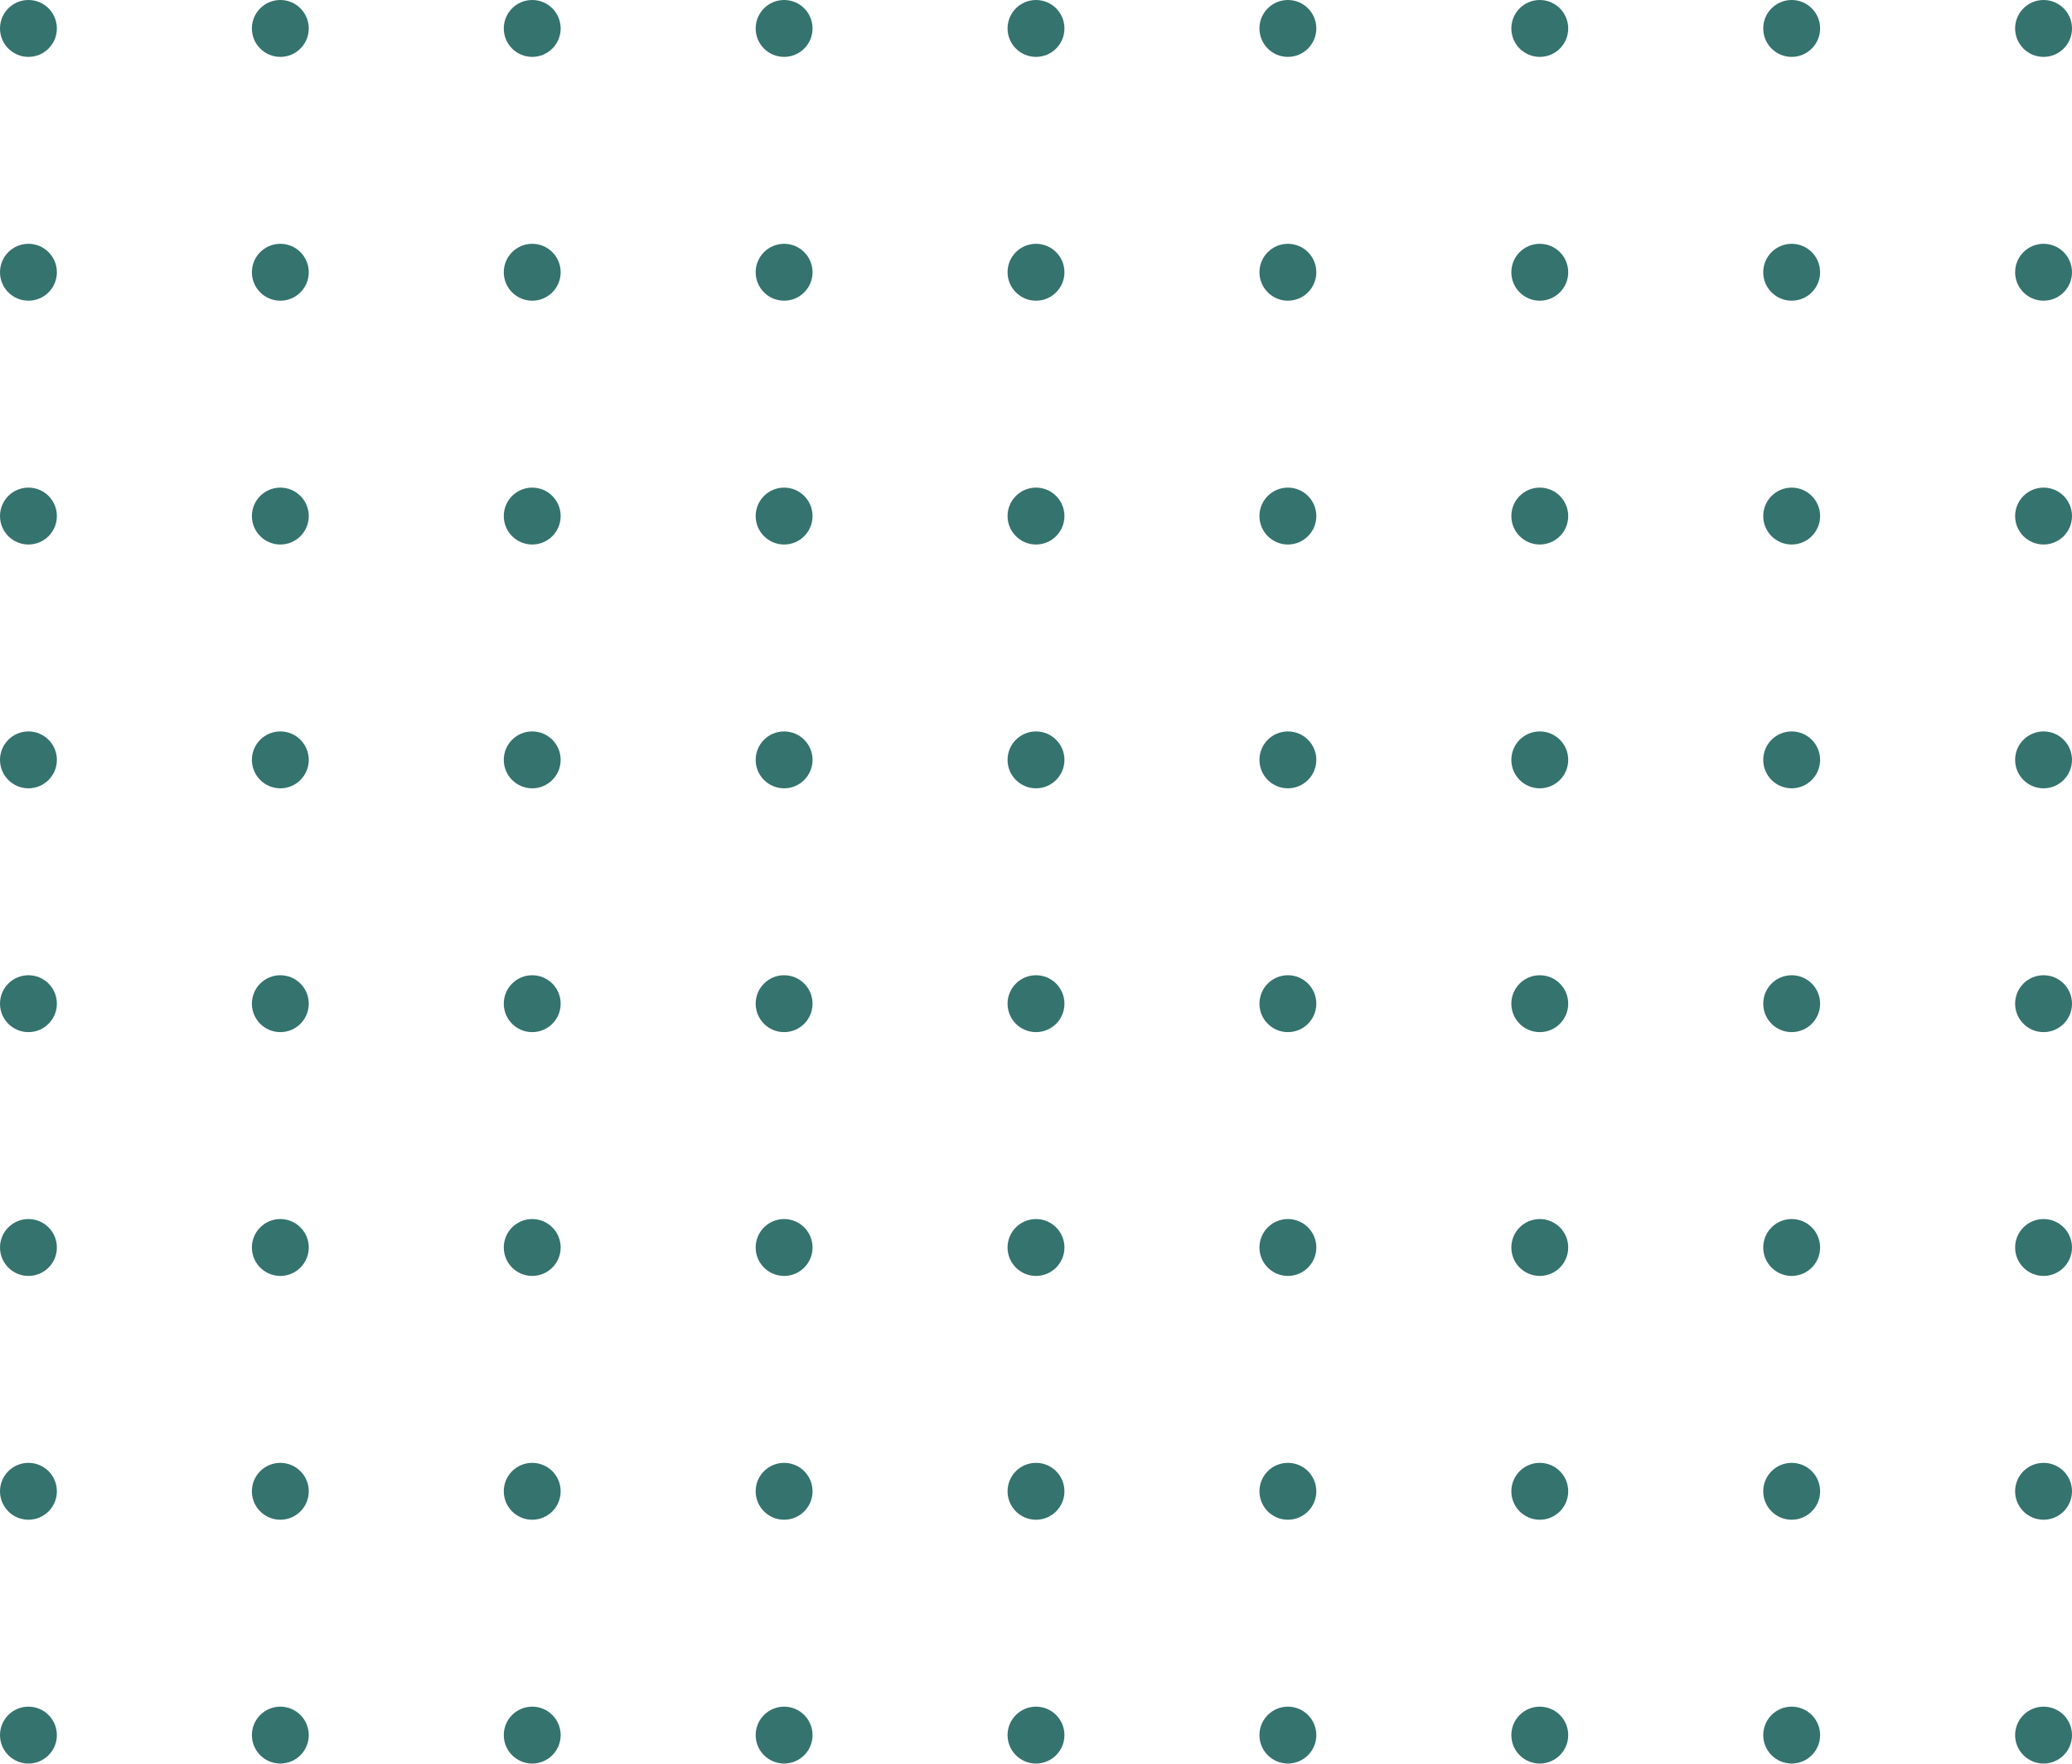
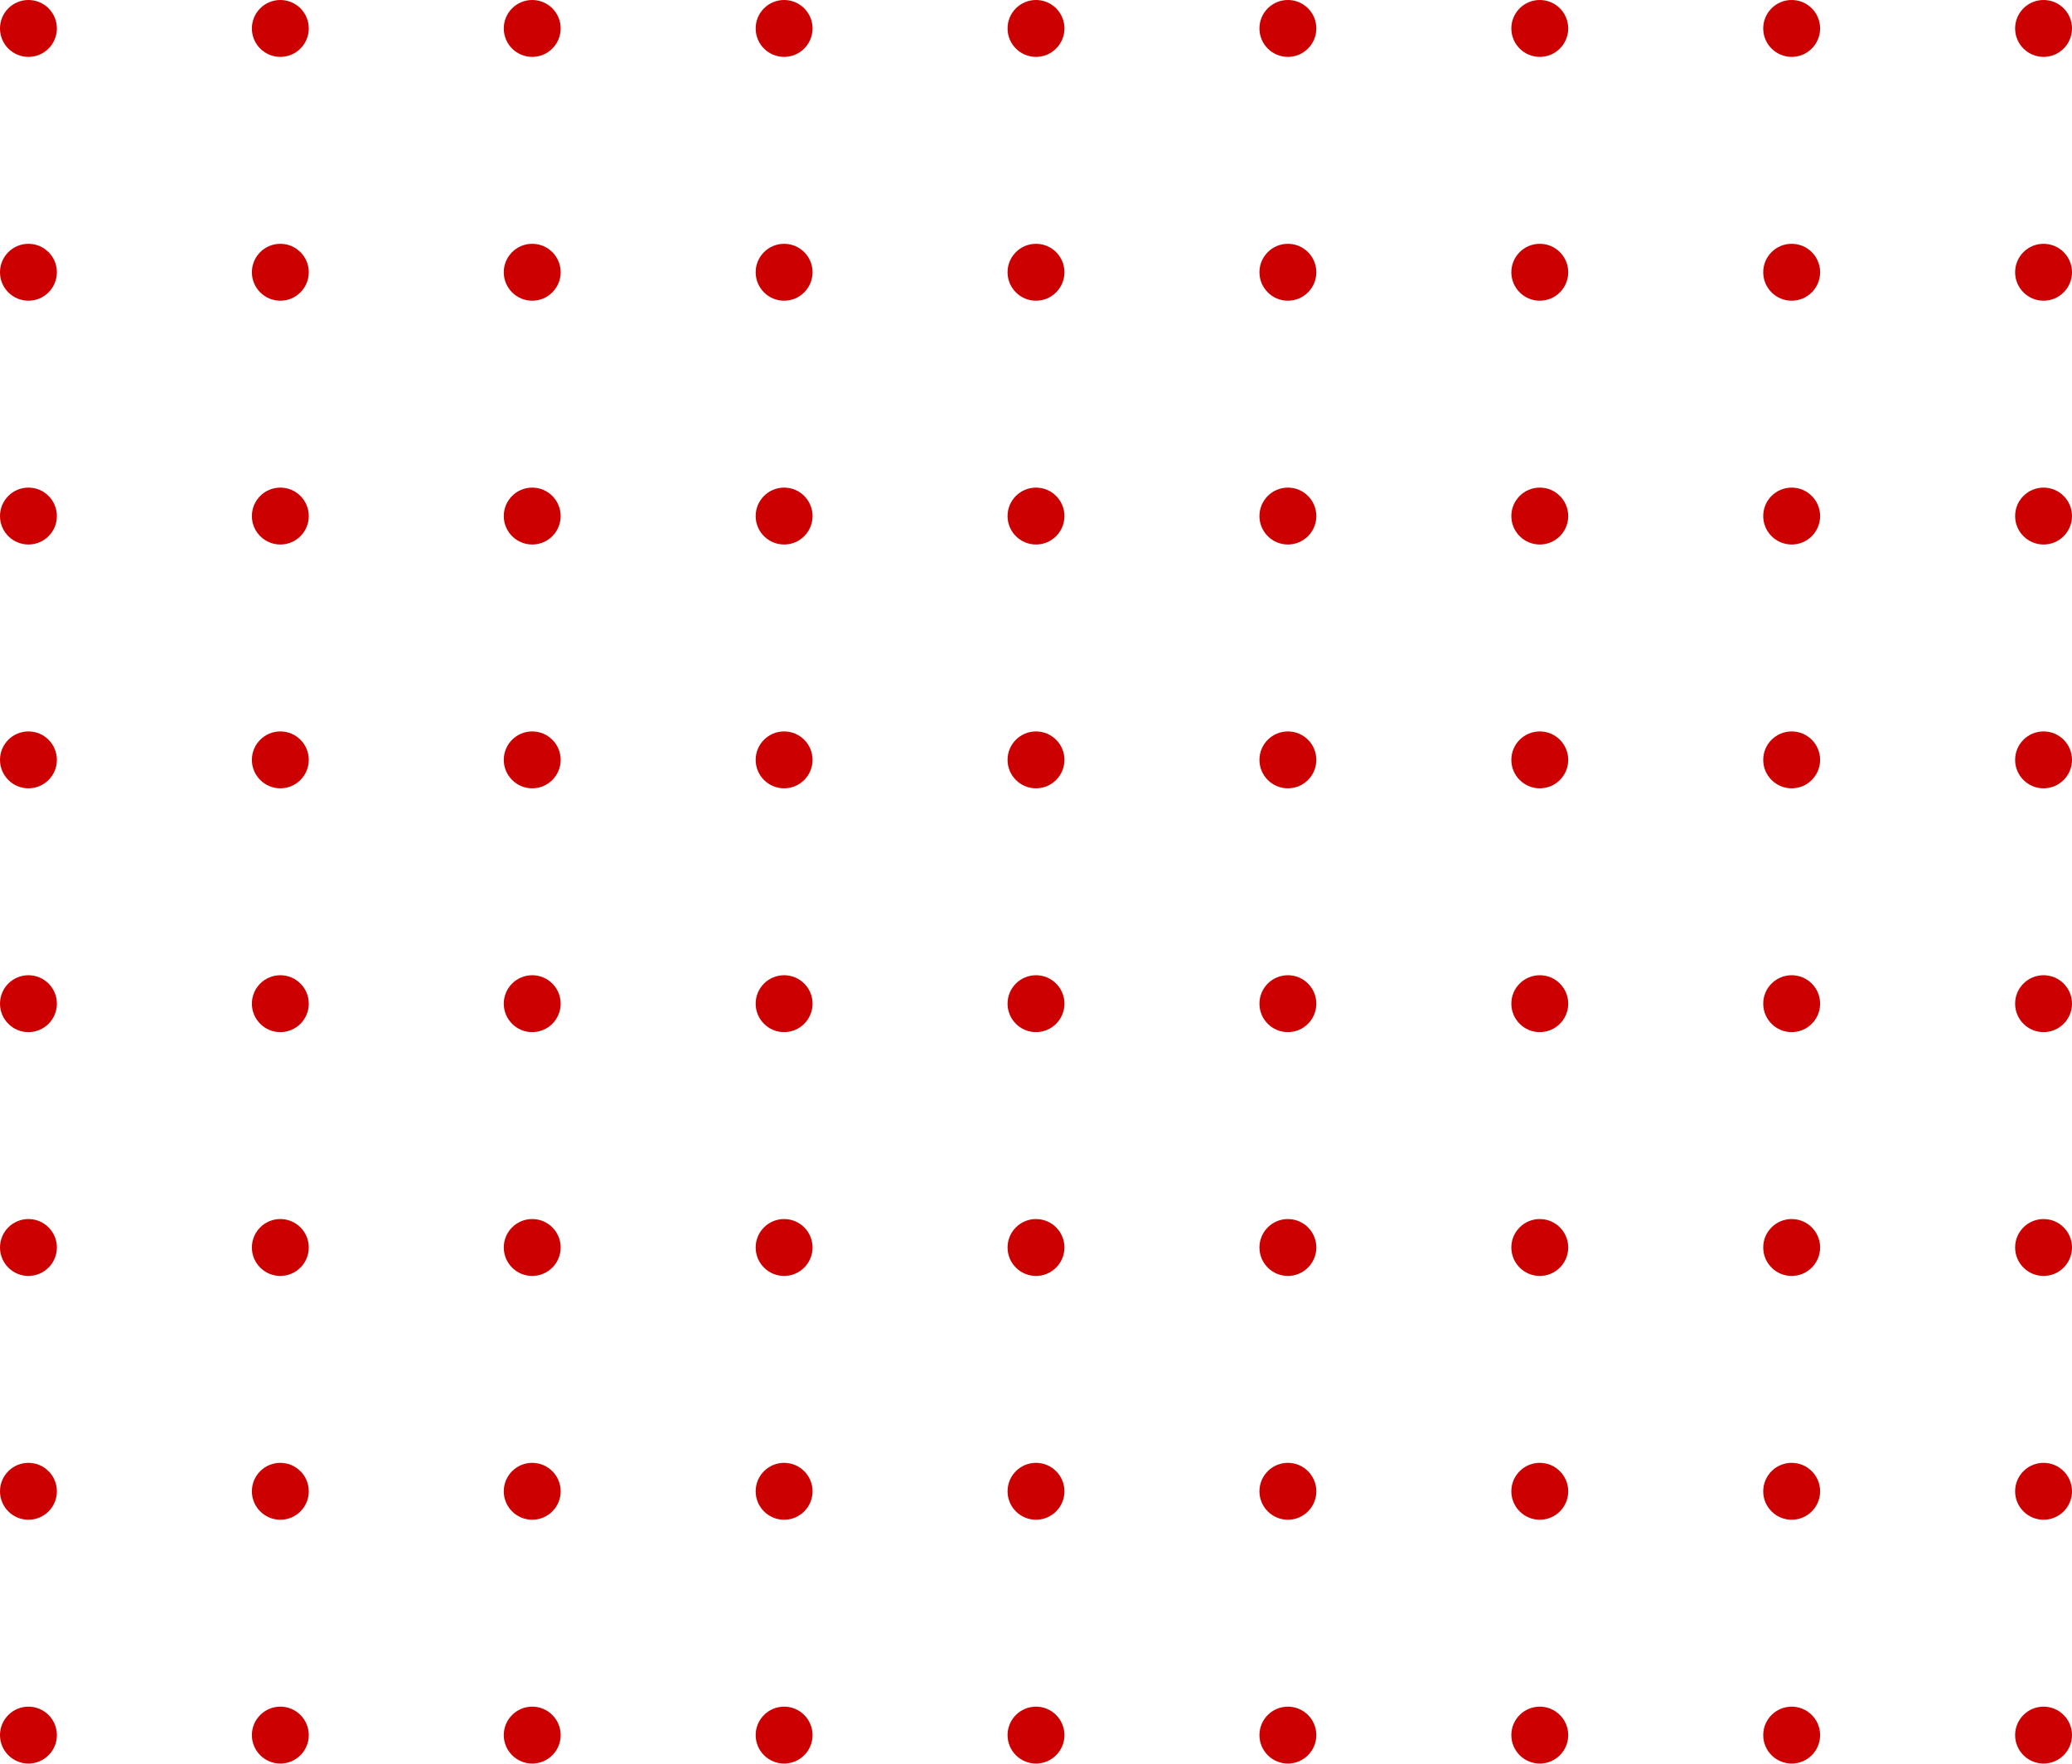
<svg xmlns="http://www.w3.org/2000/svg" width="255" height="217" viewBox="0 0 255 217" fill="none">
-   <circle cx="3.5" cy="3.5" r="3.5" fill="#35736E" />
-   <circle cx="34.5" cy="3.5" r="3.5" fill="#35736E" />
-   <circle cx="65.5" cy="3.5" r="3.5" fill="#35736E" />
-   <circle cx="96.5" cy="3.5" r="3.5" fill="#35736E" />
-   <circle cx="127.5" cy="3.5" r="3.5" fill="#35736E" />
-   <circle cx="158.5" cy="3.5" r="3.5" fill="#35736E" />
-   <circle cx="189.5" cy="3.5" r="3.5" fill="#35736E" />
-   <circle cx="220.5" cy="3.5" r="3.5" fill="#35736E" />
-   <circle cx="251.5" cy="3.5" r="3.5" fill="#35736E" />
-   <circle cx="3.5" cy="33.5" r="3.5" fill="#35736E" />
-   <circle cx="34.5" cy="33.5" r="3.5" fill="#35736E" />
-   <circle cx="65.5" cy="33.5" r="3.5" fill="#35736E" />
-   <circle cx="96.5" cy="33.5" r="3.5" fill="#35736E" />
-   <circle cx="127.5" cy="33.5" r="3.5" fill="#35736E" />
-   <circle cx="158.5" cy="33.5" r="3.5" fill="#35736E" />
-   <circle cx="189.5" cy="33.5" r="3.5" fill="#35736E" />
-   <circle cx="220.5" cy="33.5" r="3.5" fill="#35736E" />
-   <circle cx="251.5" cy="33.5" r="3.5" fill="#35736E" />
-   <circle cx="3.5" cy="63.5" r="3.5" fill="#35736E" />
-   <circle cx="34.5" cy="63.5" r="3.5" fill="#35736E" />
-   <circle cx="65.5" cy="63.5" r="3.5" fill="#35736E" />
-   <circle cx="96.5" cy="63.5" r="3.5" fill="#35736E" />
-   <circle cx="127.5" cy="63.5" r="3.5" fill="#35736E" />
-   <circle cx="158.5" cy="63.5" r="3.5" fill="#35736E" />
-   <circle cx="189.5" cy="63.5" r="3.5" fill="#35736E" />
-   <circle cx="220.5" cy="63.5" r="3.5" fill="#35736E" />
-   <circle cx="251.5" cy="63.5" r="3.5" fill="#35736E" />
-   <circle cx="3.5" cy="93.5" r="3.5" fill="#35736E" />
-   <circle cx="34.5" cy="93.5" r="3.5" fill="#35736E" />
-   <circle cx="65.5" cy="93.5" r="3.5" fill="#35736E" />
-   <circle cx="96.5" cy="93.5" r="3.5" fill="#35736E" />
-   <circle cx="127.5" cy="93.5" r="3.5" fill="#35736E" />
-   <circle cx="158.5" cy="93.5" r="3.5" fill="#35736E" />
-   <circle cx="189.5" cy="93.5" r="3.5" fill="#35736E" />
-   <circle cx="220.5" cy="93.5" r="3.5" fill="#35736E" />
-   <circle cx="251.5" cy="93.5" r="3.5" fill="#35736E" />
-   <circle cx="3.5" cy="123.5" r="3.5" fill="#35736E" />
-   <circle cx="34.5" cy="123.5" r="3.5" fill="#35736E" />
-   <circle cx="65.5" cy="123.5" r="3.5" fill="#35736E" />
-   <circle cx="96.5" cy="123.5" r="3.5" fill="#35736E" />
-   <circle cx="127.5" cy="123.5" r="3.5" fill="#35736E" />
-   <circle cx="158.5" cy="123.5" r="3.5" fill="#35736E" />
-   <circle cx="189.5" cy="123.5" r="3.5" fill="#35736E" />
-   <circle cx="220.5" cy="123.5" r="3.5" fill="#35736E" />
-   <circle cx="251.5" cy="123.5" r="3.5" fill="#35736E" />
-   <circle cx="3.5" cy="153.5" r="3.5" fill="#35736E" />
-   <circle cx="34.5" cy="153.5" r="3.5" fill="#35736E" />
-   <circle cx="65.5" cy="153.5" r="3.5" fill="#35736E" />
-   <circle cx="96.5" cy="153.5" r="3.5" fill="#35736E" />
-   <circle cx="127.5" cy="153.5" r="3.5" fill="#35736E" />
-   <circle cx="158.5" cy="153.5" r="3.5" fill="#35736E" />
-   <circle cx="189.5" cy="153.5" r="3.5" fill="#35736E" />
-   <circle cx="220.5" cy="153.5" r="3.5" fill="#35736E" />
-   <circle cx="251.5" cy="153.5" r="3.5" fill="#35736E" />
-   <circle cx="3.5" cy="183.5" r="3.5" fill="#35736E" />
-   <circle cx="34.5" cy="183.5" r="3.5" fill="#35736E" />
-   <circle cx="65.5" cy="183.5" r="3.5" fill="#35736E" />
-   <circle cx="96.5" cy="183.5" r="3.5" fill="#35736E" />
-   <circle cx="127.5" cy="183.5" r="3.5" fill="#35736E" />
-   <circle cx="158.5" cy="183.5" r="3.5" fill="#35736E" />
-   <circle cx="189.5" cy="183.5" r="3.5" fill="#35736E" />
-   <circle cx="220.5" cy="183.5" r="3.5" fill="#35736E" />
-   <circle cx="251.5" cy="183.5" r="3.5" fill="#35736E" />
-   <circle cx="3.5" cy="213.5" r="3.5" fill="#35736E" />
-   <circle cx="34.5" cy="213.5" r="3.5" fill="#35736E" />
-   <circle cx="65.5" cy="213.5" r="3.5" fill="#35736E" />
-   <circle cx="96.5" cy="213.5" r="3.5" fill="#35736E" />
-   <circle cx="127.5" cy="213.5" r="3.5" fill="#35736E" />
-   <circle cx="158.5" cy="213.5" r="3.5" fill="#35736E" />
-   <circle cx="189.5" cy="213.5" r="3.5" fill="#35736E" />
-   <circle cx="220.5" cy="213.5" r="3.5" fill="#35736E" />
-   <circle cx="251.5" cy="213.5" r="3.5" fill="#35736E" />
+   <circle cx="3.5" cy="3.5" r="3.5" fill="#CC0000" />
+   <circle cx="34.5" cy="3.5" r="3.5" fill="#CC0000" />
+   <circle cx="65.5" cy="3.5" r="3.5" fill="#CC0000" />
+   <circle cx="96.5" cy="3.5" r="3.5" fill="#CC0000" />
+   <circle cx="127.5" cy="3.5" r="3.5" fill="#CC0000" />
+   <circle cx="158.5" cy="3.5" r="3.5" fill="#CC0000" />
+   <circle cx="189.5" cy="3.5" r="3.5" fill="#CC0000" />
+   <circle cx="220.5" cy="3.5" r="3.5" fill="#CC0000" />
+   <circle cx="251.5" cy="3.5" r="3.5" fill="#CC0000" />
+   <circle cx="3.5" cy="33.5" r="3.5" fill="#CC0000" />
+   <circle cx="34.5" cy="33.5" r="3.5" fill="#CC0000" />
+   <circle cx="65.5" cy="33.5" r="3.5" fill="#CC0000" />
+   <circle cx="96.5" cy="33.5" r="3.5" fill="#CC0000" />
+   <circle cx="127.5" cy="33.5" r="3.5" fill="#CC0000" />
+   <circle cx="158.5" cy="33.5" r="3.5" fill="#CC0000" />
+   <circle cx="189.5" cy="33.5" r="3.5" fill="#CC0000" />
+   <circle cx="220.5" cy="33.5" r="3.5" fill="#CC0000" />
+   <circle cx="251.5" cy="33.5" r="3.5" fill="#CC0000" />
+   <circle cx="3.5" cy="63.5" r="3.5" fill="#CC0000" />
+   <circle cx="34.5" cy="63.5" r="3.5" fill="#CC0000" />
+   <circle cx="65.5" cy="63.5" r="3.5" fill="#CC0000" />
+   <circle cx="96.5" cy="63.5" r="3.5" fill="#CC0000" />
+   <circle cx="127.5" cy="63.5" r="3.5" fill="#CC0000" />
+   <circle cx="158.5" cy="63.5" r="3.5" fill="#CC0000" />
+   <circle cx="189.5" cy="63.5" r="3.5" fill="#CC0000" />
+   <circle cx="220.5" cy="63.5" r="3.5" fill="#CC0000" />
+   <circle cx="251.5" cy="63.5" r="3.5" fill="#CC0000" />
+   <circle cx="3.5" cy="93.5" r="3.5" fill="#CC0000" />
+   <circle cx="34.5" cy="93.5" r="3.5" fill="#CC0000" />
+   <circle cx="65.5" cy="93.5" r="3.5" fill="#CC0000" />
+   <circle cx="96.5" cy="93.5" r="3.5" fill="#CC0000" />
+   <circle cx="127.5" cy="93.5" r="3.5" fill="#CC0000" />
+   <circle cx="158.5" cy="93.5" r="3.5" fill="#CC0000" />
+   <circle cx="189.5" cy="93.5" r="3.5" fill="#CC0000" />
+   <circle cx="220.5" cy="93.5" r="3.5" fill="#CC0000" />
+   <circle cx="251.5" cy="93.5" r="3.5" fill="#CC0000" />
+   <circle cx="3.5" cy="123.5" r="3.5" fill="#CC0000" />
+   <circle cx="34.5" cy="123.5" r="3.5" fill="#CC0000" />
+   <circle cx="65.5" cy="123.5" r="3.5" fill="#CC0000" />
+   <circle cx="96.5" cy="123.5" r="3.5" fill="#CC0000" />
+   <circle cx="127.5" cy="123.5" r="3.5" fill="#CC0000" />
+   <circle cx="158.5" cy="123.5" r="3.5" fill="#CC0000" />
+   <circle cx="189.5" cy="123.5" r="3.5" fill="#CC0000" />
+   <circle cx="220.5" cy="123.5" r="3.5" fill="#CC0000" />
+   <circle cx="251.5" cy="123.5" r="3.5" fill="#CC0000" />
+   <circle cx="3.5" cy="153.5" r="3.5" fill="#CC0000" />
+   <circle cx="34.5" cy="153.5" r="3.5" fill="#CC0000" />
+   <circle cx="65.5" cy="153.5" r="3.5" fill="#CC0000" />
+   <circle cx="96.5" cy="153.5" r="3.5" fill="#CC0000" />
+   <circle cx="127.5" cy="153.5" r="3.5" fill="#CC0000" />
+   <circle cx="158.5" cy="153.5" r="3.5" fill="#CC0000" />
+   <circle cx="189.5" cy="153.5" r="3.5" fill="#CC0000" />
+   <circle cx="220.5" cy="153.5" r="3.5" fill="#CC0000" />
+   <circle cx="251.5" cy="153.5" r="3.5" fill="#CC0000" />
+   <circle cx="3.5" cy="183.5" r="3.5" fill="#CC0000" />
+   <circle cx="34.5" cy="183.5" r="3.5" fill="#CC0000" />
+   <circle cx="65.5" cy="183.5" r="3.5" fill="#CC0000" />
+   <circle cx="96.5" cy="183.5" r="3.5" fill="#CC0000" />
+   <circle cx="127.5" cy="183.5" r="3.5" fill="#CC0000" />
+   <circle cx="158.5" cy="183.5" r="3.5" fill="#CC0000" />
+   <circle cx="189.5" cy="183.5" r="3.5" fill="#CC0000" />
+   <circle cx="220.5" cy="183.5" r="3.5" fill="#CC0000" />
+   <circle cx="251.5" cy="183.5" r="3.5" fill="#CC0000" />
+   <circle cx="3.5" cy="213.5" r="3.5" fill="#CC0000" />
+   <circle cx="34.5" cy="213.5" r="3.5" fill="#CC0000" />
+   <circle cx="65.5" cy="213.5" r="3.5" fill="#CC0000" />
+   <circle cx="96.5" cy="213.5" r="3.5" fill="#CC0000" />
+   <circle cx="127.5" cy="213.5" r="3.5" fill="#CC0000" />
+   <circle cx="158.5" cy="213.5" r="3.5" fill="#CC0000" />
+   <circle cx="189.5" cy="213.5" r="3.5" fill="#CC0000" />
+   <circle cx="220.5" cy="213.5" r="3.5" fill="#CC0000" />
+   <circle cx="251.5" cy="213.5" r="3.5" fill="#CC0000" />
</svg>
